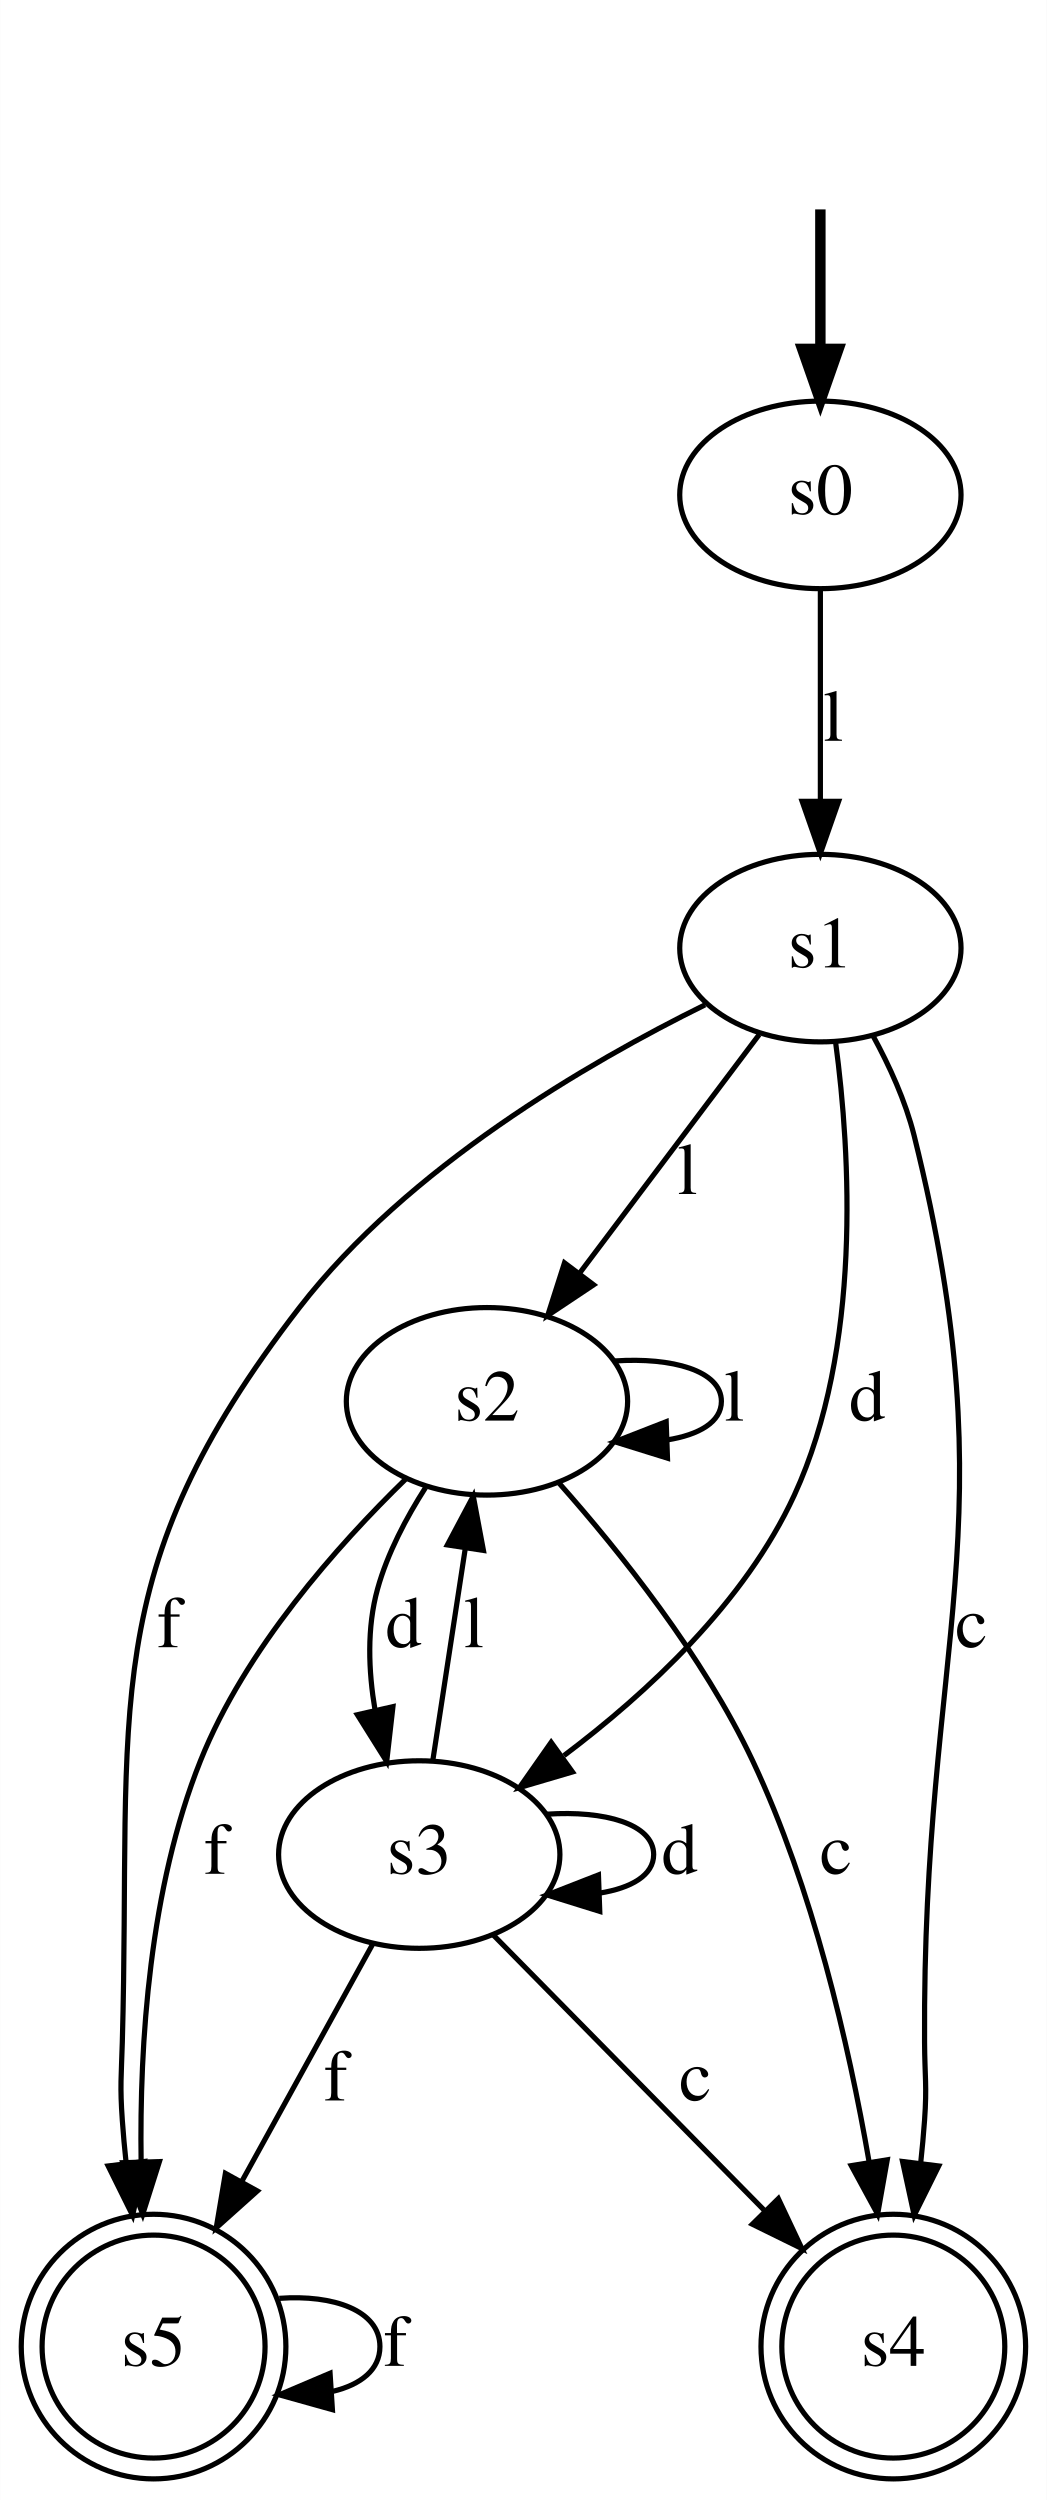
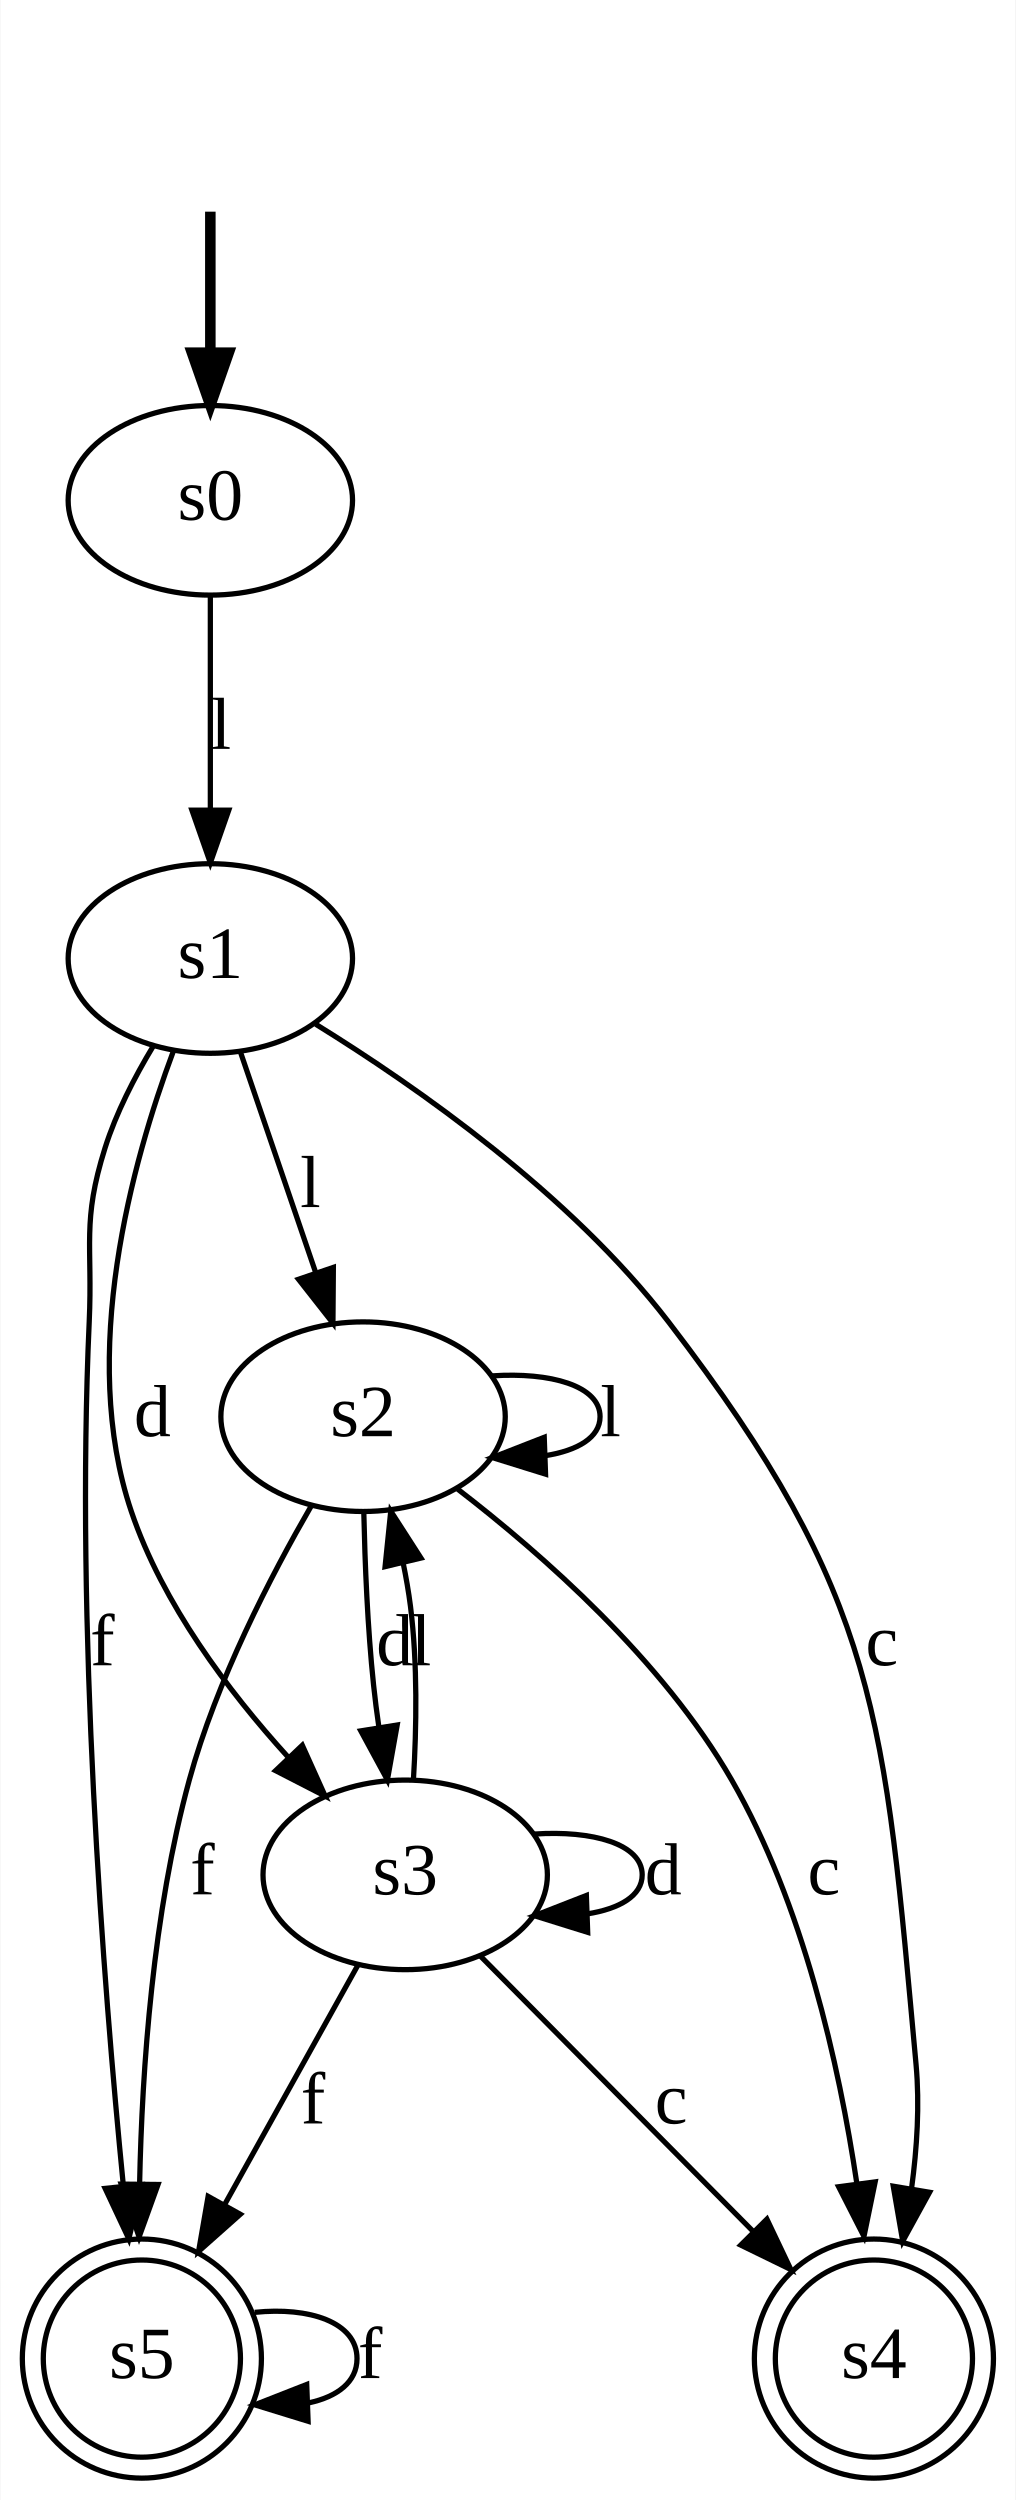
- <svg xmlns="http://www.w3.org/2000/svg" width="201pt" height="480pt" viewBox="0.00 0.00 200.90 479.90">
-   <g id="graph0" class="graph" transform="scale(1 1) rotate(0) translate(4 475.9)">
-     <polygon fill="white" stroke="transparent" points="-4,4 -4,-475.9 196.9,-475.9 196.9,4 -4,4" />
+ <svg xmlns="http://www.w3.org/2000/svg" width="193pt" height="475pt" viewBox="0.00 0.00 192.70 474.70">
+   <g id="graph0" class="graph" transform="scale(1 1) rotate(0) translate(4 470.7)">
+     <polygon fill="white" stroke="transparent" points="-4,4 -4,-470.7 188.7,-470.7 188.7,4 -4,4" />
    <g id="node1" class="node">
</g>
-     <g id="node4" class="node">
-       <ellipse fill="none" stroke="black" cx="153.45" cy="-380.9" rx="27" ry="18" />
-       <text text-anchor="middle" x="153.45" y="-377.2" font-family="Times,serif" font-size="14.00">s0</text>
+     <g id="node2" class="node">
+       <ellipse fill="none" stroke="black" cx="35.85" cy="-375.7" rx="27" ry="18" />
+       <text text-anchor="middle" x="35.85" y="-372" font-family="Times New Roman,serif" font-size="14.00">s0</text>
    </g>
    <g id="edge1" class="edge">
-       <path fill="none" stroke="black" stroke-width="2" d="M153.45,-435.71C153.45,-427.69 153.45,-417.94 153.45,-408.97" />
-       <polygon fill="black" stroke="black" stroke-width="2" points="156.95,-408.93 153.45,-398.93 149.95,-408.93 156.95,-408.93" />
+       <path fill="none" stroke="black" stroke-width="2" d="M35.85,-430.51C35.85,-422.49 35.85,-412.74 35.85,-403.77" />
+       <polygon fill="black" stroke="black" stroke-width="2" points="39.35,-403.73 35.85,-393.73 32.35,-403.73 39.35,-403.73" />
    </g>
-     <g id="node2" class="node">
-       <ellipse fill="none" stroke="black" cx="25.45" cy="-25.45" rx="21.4" ry="21.4" />
-       <ellipse fill="none" stroke="black" cx="25.45" cy="-25.45" rx="25.4" ry="25.4" />
-       <text text-anchor="middle" x="25.45" y="-21.75" font-family="Times,serif" font-size="14.00">s5</text>
+     <g id="node3" class="node">
+       <ellipse fill="none" stroke="black" cx="35.85" cy="-288.7" rx="27" ry="18" />
+       <text text-anchor="middle" x="35.85" y="-285" font-family="Times New Roman,serif" font-size="14.00">s1</text>
+     </g>
+     <g id="edge2" class="edge">
+       <path fill="none" stroke="black" d="M35.85,-357.5C35.85,-345.86 35.85,-330.24 35.85,-316.93" />
+       <polygon fill="black" stroke="black" points="39.35,-316.87 35.85,-306.87 32.35,-316.87 39.35,-316.87" />
+       <text text-anchor="middle" x="37.85" y="-328.5" font-family="Times New Roman,serif" font-size="14.00">l</text>
+     </g>
+     <g id="node4" class="node">
+       <ellipse fill="none" stroke="black" cx="64.85" cy="-201.7" rx="27" ry="18" />
+       <text text-anchor="middle" x="64.85" y="-198" font-family="Times New Roman,serif" font-size="14.00">s2</text>
+     </g>
+     <g id="edge3" class="edge">
+       <path fill="none" stroke="black" d="M41.58,-270.9C45.63,-259.03 51.14,-242.87 55.79,-229.25" />
+       <polygon fill="black" stroke="black" points="59.21,-230.05 59.13,-219.46 52.59,-227.79 59.21,-230.05" />
+       <text text-anchor="middle" x="54.85" y="-241.5" font-family="Times New Roman,serif" font-size="14.00">l</text>
+     </g>
+     <g id="node5" class="node">
+       <ellipse fill="none" stroke="black" cx="22.85" cy="-22.85" rx="18.72" ry="18.72" />
+       <ellipse fill="none" stroke="black" cx="22.85" cy="-22.85" rx="22.7" ry="22.7" />
+       <text text-anchor="middle" x="22.85" y="-19.15" font-family="Times New Roman,serif" font-size="14.00">s5</text>
+     </g>
+     <g id="edge6" class="edge">
+       <path fill="none" stroke="black" d="M24.96,-271.98C21.46,-266.17 17.95,-259.37 15.85,-252.7 11.43,-238.65 13.52,-234.41 12.85,-219.7 10.23,-161.87 15.5,-94.47 19.33,-55.72" />
+       <polygon fill="black" stroke="black" points="22.84,-55.88 20.37,-45.58 15.87,-55.17 22.84,-55.88" />
+       <text text-anchor="middle" x="15.35" y="-154.5" font-family="Times New Roman,serif" font-size="14.00">f</text>
+     </g>
+     <g id="node6" class="node">
+       <ellipse fill="none" stroke="black" cx="161.85" cy="-22.85" rx="18.72" ry="18.72" />
+       <ellipse fill="none" stroke="black" cx="161.85" cy="-22.85" rx="22.7" ry="22.7" />
+       <text text-anchor="middle" x="161.85" y="-19.15" font-family="Times New Roman,serif" font-size="14.00">s4</text>
+     </g>
+     <g id="edge5" class="edge">
+       <path fill="none" stroke="black" d="M55.86,-276.22C75.22,-264.25 104.29,-243.87 122.85,-219.7 163.07,-167.3 163.81,-144.48 169.85,-78.7 170.55,-71.05 170.04,-62.85 169,-55.18" />
+       <polygon fill="black" stroke="black" points="172.42,-54.43 167.32,-45.14 165.52,-55.58 172.42,-54.43" />
+       <text text-anchor="middle" x="163.35" y="-154.5" font-family="Times New Roman,serif" font-size="14.00">c</text>
+     </g>
+     <g id="node7" class="node">
+       <ellipse fill="none" stroke="black" cx="72.85" cy="-114.7" rx="27" ry="18" />
+       <text text-anchor="middle" x="72.85" y="-111" font-family="Times New Roman,serif" font-size="14.00">s3</text>
+     </g>
+     <g id="edge4" class="edge">
+       <path fill="none" stroke="black" d="M28.81,-271.05C21.02,-250.15 10.79,-213.42 20.85,-183.7 26.79,-166.14 39.28,-149.56 50.53,-137.16" />
+       <polygon fill="black" stroke="black" points="53.31,-139.31 57.66,-129.65 48.24,-134.49 53.31,-139.31" />
+       <text text-anchor="middle" x="24.85" y="-198" font-family="Times New Roman,serif" font-size="14.00">d</text>
+     </g>
+     <g id="edge7" class="edge">
+       <path fill="none" stroke="black" d="M89.38,-209.45C100.36,-210.19 109.85,-207.6 109.85,-201.7 109.85,-197.73 105.56,-195.26 99.42,-194.29" />
+       <polygon fill="black" stroke="black" points="99.5,-190.79 89.38,-193.94 99.25,-197.79 99.5,-190.79" />
+       <text text-anchor="middle" x="111.85" y="-198" font-family="Times New Roman,serif" font-size="14.00">l</text>
+     </g>
+     <g id="edge10" class="edge">
+       <path fill="none" stroke="black" d="M55.08,-184.87C47.34,-171.5 37.01,-151.56 31.85,-132.7 24.97,-107.55 22.88,-78.01 22.42,-56.06" />
+       <polygon fill="black" stroke="black" points="25.92,-55.91 22.32,-45.94 18.92,-55.98 25.92,-55.91" />
+       <text text-anchor="middle" x="34.35" y="-111" font-family="Times New Roman,serif" font-size="14.00">f</text>
+     </g>
+     <g id="edge9" class="edge">
+       <path fill="none" stroke="black" d="M82.83,-187.93C98.86,-175.59 121.76,-155.47 134.85,-132.7 148.41,-109.09 155.22,-78.79 158.6,-56.16" />
+       <polygon fill="black" stroke="black" points="162.09,-56.41 159.96,-46.04 155.15,-55.48 162.09,-56.41" />
+       <text text-anchor="middle" x="152.35" y="-111" font-family="Times New Roman,serif" font-size="14.00">c</text>
+     </g>
+     <g id="edge8" class="edge">
+       <path fill="none" stroke="black" d="M64.99,-183.53C65.2,-173.87 65.7,-161.58 66.85,-150.7 67.12,-148.12 67.46,-145.45 67.85,-142.78" />
+       <polygon fill="black" stroke="black" points="71.33,-143.16 69.47,-132.72 64.42,-142.04 71.33,-143.16" />
+       <text text-anchor="middle" x="70.85" y="-154.5" font-family="Times New Roman,serif" font-size="14.00">d</text>
    </g>
    <g id="edge15" class="edge">
-       <path fill="none" stroke="black" d="M49.58,-34.71C59.98,-35.47 68.9,-32.38 68.9,-25.45 68.9,-21.01 65.24,-18.14 59.87,-16.86" />
-       <polygon fill="black" stroke="black" points="59.78,-13.34 49.58,-16.19 59.33,-20.33 59.78,-13.34" />
-       <text text-anchor="middle" x="71.9" y="-21.75" font-family="Times,serif" font-size="14.00">f</text>
+       <path fill="none" stroke="black" d="M44.28,-31.63C54.59,-32.71 63.7,-29.79 63.7,-22.85 63.7,-18.4 59.96,-15.61 54.57,-14.45" />
+       <polygon fill="black" stroke="black" points="54.41,-10.95 44.28,-14.07 54.15,-17.94 54.41,-10.95" />
+       <text text-anchor="middle" x="66.2" y="-19.15" font-family="Times New Roman,serif" font-size="14.00">f</text>
    </g>
-     <g id="node3" class="node">
-       <ellipse fill="none" stroke="black" cx="89.45" cy="-206.9" rx="27" ry="18" />
-       <text text-anchor="middle" x="89.45" y="-203.2" font-family="Times,serif" font-size="14.00">s2</text>
-     </g>
-     <g id="edge10" class="edge">
-       <path fill="none" stroke="black" d="M73.83,-191.96C60.8,-179.28 43.02,-159.33 34.45,-137.9 24.68,-113.47 22.73,-83.67 23.06,-61.03" />
-       <polygon fill="black" stroke="black" points="26.57,-60.96 23.37,-50.86 19.57,-60.75 26.57,-60.96" />
-       <text text-anchor="middle" x="37.45" y="-116.2" font-family="Times,serif" font-size="14.00">f</text>
-     </g>
-     <g id="edge7" class="edge">
-       <path fill="none" stroke="black" d="M113.98,-214.65C124.96,-215.39 134.45,-212.8 134.45,-206.9 134.45,-202.93 130.16,-200.46 124.02,-199.49" />
-       <polygon fill="black" stroke="black" points="124.1,-195.99 113.98,-199.14 123.85,-202.99 124.1,-195.99" />
-       <text text-anchor="middle" x="136.95" y="-203.2" font-family="Times,serif" font-size="14.00">l</text>
-     </g>
-     <g id="node6" class="node">
-       <ellipse fill="none" stroke="black" cx="76.45" cy="-119.9" rx="27" ry="18" />
-       <text text-anchor="middle" x="76.45" y="-116.2" font-family="Times,serif" font-size="14.00">s3</text>
-     </g>
-     <g id="edge8" class="edge">
-       <path fill="none" stroke="black" d="M77.66,-190.35C73.96,-184.56 70.34,-177.73 68.45,-170.9 66.38,-163.44 66.68,-155.2 67.97,-147.6" />
-       <polygon fill="black" stroke="black" points="71.4,-148.29 70.2,-137.76 64.57,-146.74 71.4,-148.29" />
-       <text text-anchor="middle" x="73.45" y="-159.7" font-family="Times,serif" font-size="14.00">d</text>
-     </g>
-     <g id="node7" class="node">
-       <ellipse fill="none" stroke="black" cx="167.45" cy="-25.45" rx="21.4" ry="21.4" />
-       <ellipse fill="none" stroke="black" cx="167.45" cy="-25.45" rx="25.4" ry="25.4" />
-       <text text-anchor="middle" x="167.45" y="-21.75" font-family="Times,serif" font-size="14.00">s4</text>
-     </g>
-     <g id="edge9" class="edge">
-       <path fill="none" stroke="black" d="M103.35,-191.13C114.91,-178.09 130.94,-158.05 140.45,-137.9 151.96,-113.49 158.85,-83.69 162.78,-61.04" />
-       <polygon fill="black" stroke="black" points="166.29,-61.31 164.44,-50.87 159.38,-60.18 166.29,-61.31" />
-       <text text-anchor="middle" x="156.45" y="-116.2" font-family="Times,serif" font-size="14.00">c</text>
-     </g>
-     <g id="node5" class="node">
-       <ellipse fill="none" stroke="black" cx="153.45" cy="-293.9" rx="27" ry="18" />
-       <text text-anchor="middle" x="153.45" y="-290.2" font-family="Times,serif" font-size="14.00">s1</text>
-     </g>
-     <g id="edge2" class="edge">
-       <path fill="none" stroke="black" d="M153.45,-362.7C153.45,-351.06 153.45,-335.44 153.45,-322.13" />
-       <polygon fill="black" stroke="black" points="156.95,-322.07 153.45,-312.07 149.95,-322.07 156.95,-322.07" />
-       <text text-anchor="middle" x="155.95" y="-333.7" font-family="Times,serif" font-size="14.00">l</text>
-     </g>
-     <g id="edge6" class="edge">
-       <path fill="none" stroke="black" d="M131.31,-283.01C108.77,-271.89 74.25,-251.81 53.45,-224.9 14.03,-173.89 21.24,-148.33 19.45,-83.9 19.26,-77.23 18.98,-75.55 19.45,-68.9 19.64,-66.2 19.89,-63.42 20.19,-60.63" />
-       <polygon fill="black" stroke="black" points="23.68,-60.98 21.43,-50.63 16.73,-60.12 23.68,-60.98" />
-       <text text-anchor="middle" x="28.45" y="-159.7" font-family="Times,serif" font-size="14.00">f</text>
-     </g>
-     <g id="edge3" class="edge">
-       <path fill="none" stroke="black" d="M141.71,-277.31C132.06,-264.49 118.22,-246.11 107.22,-231.49" />
-       <polygon fill="black" stroke="black" points="109.92,-229.27 101.11,-223.39 104.33,-233.48 109.92,-229.27" />
-       <text text-anchor="middle" x="127.95" y="-246.7" font-family="Times,serif" font-size="14.00">l</text>
-     </g>
-     <g id="edge4" class="edge">
-       <path fill="none" stroke="black" d="M156.38,-275.78C159.23,-254.38 161.44,-217.14 148.45,-188.9 138.99,-168.33 120.23,-150.94 104.22,-138.89" />
-       <polygon fill="black" stroke="black" points="105.86,-135.76 95.69,-132.76 101.77,-141.44 105.86,-135.76" />
-       <text text-anchor="middle" x="162.45" y="-203.2" font-family="Times,serif" font-size="14.00">d</text>
-     </g>
-     <g id="edge5" class="edge">
-       <path fill="none" stroke="black" d="M163.52,-277.13C166.7,-271.32 169.8,-264.53 171.45,-257.9 190.08,-182.83 173,-161.23 173.45,-83.9 173.49,-77.23 173.92,-75.55 173.45,-68.9 173.26,-66.2 173,-63.42 172.7,-60.63" />
-       <polygon fill="black" stroke="black" points="176.17,-60.12 171.46,-50.63 169.22,-60.98 176.17,-60.12" />
-       <text text-anchor="middle" x="182.45" y="-159.7" font-family="Times,serif" font-size="14.00">c</text>
+     <g id="edge11" class="edge">
+       <path fill="none" stroke="black" d="M74.42,-132.89C75,-142.56 75.22,-154.84 73.85,-165.7 73.51,-168.4 73.02,-171.2 72.45,-173.98" />
+       <polygon fill="black" stroke="black" points="69.03,-173.23 70.11,-183.77 75.84,-174.86 69.03,-173.23" />
+       <text text-anchor="middle" x="75.85" y="-154.5" font-family="Times New Roman,serif" font-size="14.00">l</text>
    </g>
    <g id="edge14" class="edge">
-       <path fill="none" stroke="black" d="M67.56,-102.79C60.66,-90.28 50.89,-72.56 42.49,-57.34" />
-       <polygon fill="black" stroke="black" points="45.37,-55.32 37.48,-48.25 39.24,-58.7 45.37,-55.32" />
-       <text text-anchor="middle" x="60.45" y="-72.7" font-family="Times,serif" font-size="14.00">f</text>
+       <path fill="none" stroke="black" d="M63.91,-97.63C56.88,-85.01 46.93,-67.11 38.57,-52.11" />
+       <polygon fill="black" stroke="black" points="41.54,-50.25 33.62,-43.21 35.43,-53.65 41.54,-50.25" />
+       <text text-anchor="middle" x="55.35" y="-67.5" font-family="Times New Roman,serif" font-size="14.00">f</text>
    </g>
-     <g id="edge11" class="edge">
-       <path fill="none" stroke="black" d="M79.07,-138.07C80.85,-149.7 83.24,-165.32 85.28,-178.63" />
-       <polygon fill="black" stroke="black" points="81.85,-179.34 86.82,-188.7 88.77,-178.28 81.85,-179.34" />
-       <text text-anchor="middle" x="86.95" y="-159.7" font-family="Times,serif" font-size="14.00">l</text>
+     <g id="edge13" class="edge">
+       <path fill="none" stroke="black" d="M87.15,-99.26C101.12,-85.15 122.63,-63.44 138.98,-46.94" />
+       <polygon fill="black" stroke="black" points="141.53,-49.33 146.08,-39.76 136.56,-44.4 141.53,-49.33" />
+       <text text-anchor="middle" x="123.35" y="-67.5" font-family="Times New Roman,serif" font-size="14.00">c</text>
    </g>
    <g id="edge12" class="edge">
-       <path fill="none" stroke="black" d="M100.98,-127.65C111.96,-128.39 121.45,-125.8 121.45,-119.9 121.45,-115.93 117.16,-113.46 111.02,-112.49" />
-       <polygon fill="black" stroke="black" points="111.1,-108.99 100.98,-112.14 110.85,-115.99 111.1,-108.99" />
-       <text text-anchor="middle" x="126.45" y="-116.2" font-family="Times,serif" font-size="14.00">d</text>
-     </g>
-     <g id="edge13" class="edge">
-       <path fill="none" stroke="black" d="M90.67,-104.45C104.54,-90.36 125.93,-68.63 142.61,-51.68" />
-       <polygon fill="black" stroke="black" points="145.38,-53.85 149.9,-44.27 140.39,-48.94 145.38,-53.85" />
-       <text text-anchor="middle" x="129.45" y="-72.7" font-family="Times,serif" font-size="14.00">c</text>
+       <path fill="none" stroke="black" d="M97.38,-122.45C108.36,-123.19 117.85,-120.6 117.85,-114.7 117.85,-110.73 113.56,-108.26 107.42,-107.29" />
+       <polygon fill="black" stroke="black" points="107.5,-103.79 97.38,-106.94 107.25,-110.79 107.5,-103.79" />
+       <text text-anchor="middle" x="121.85" y="-111" font-family="Times New Roman,serif" font-size="14.00">d</text>
    </g>
  </g>
</svg>
